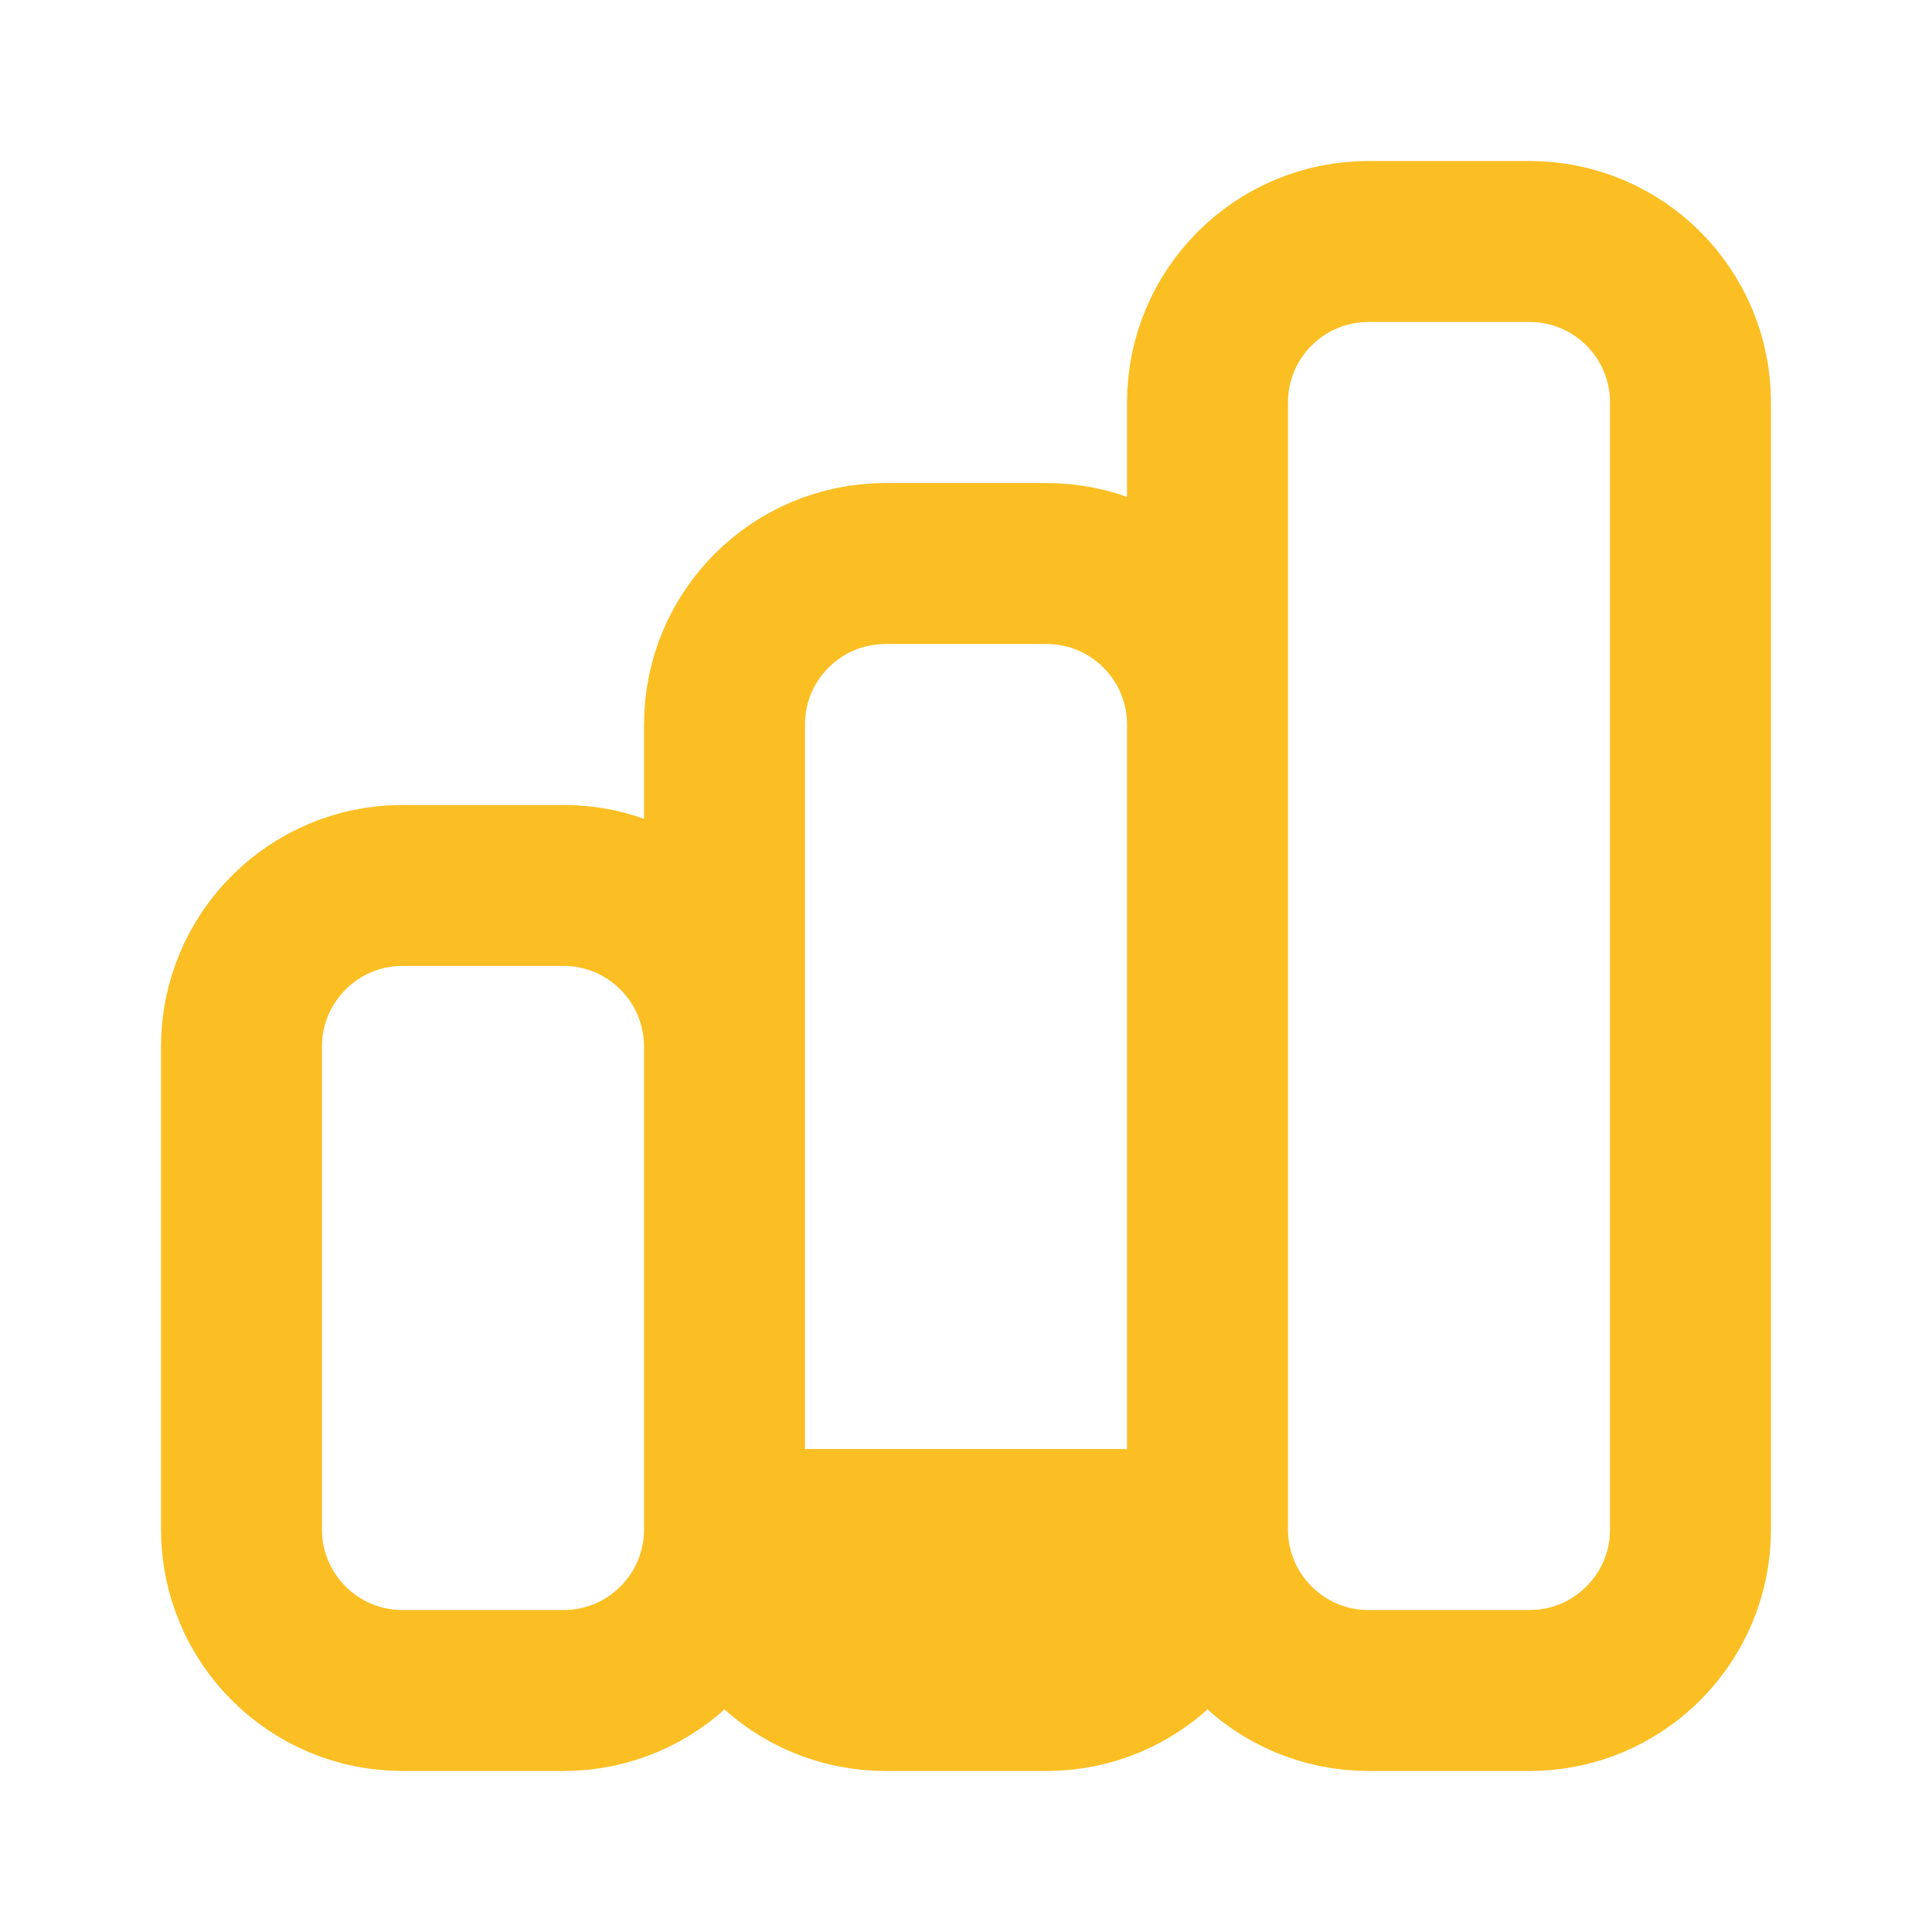
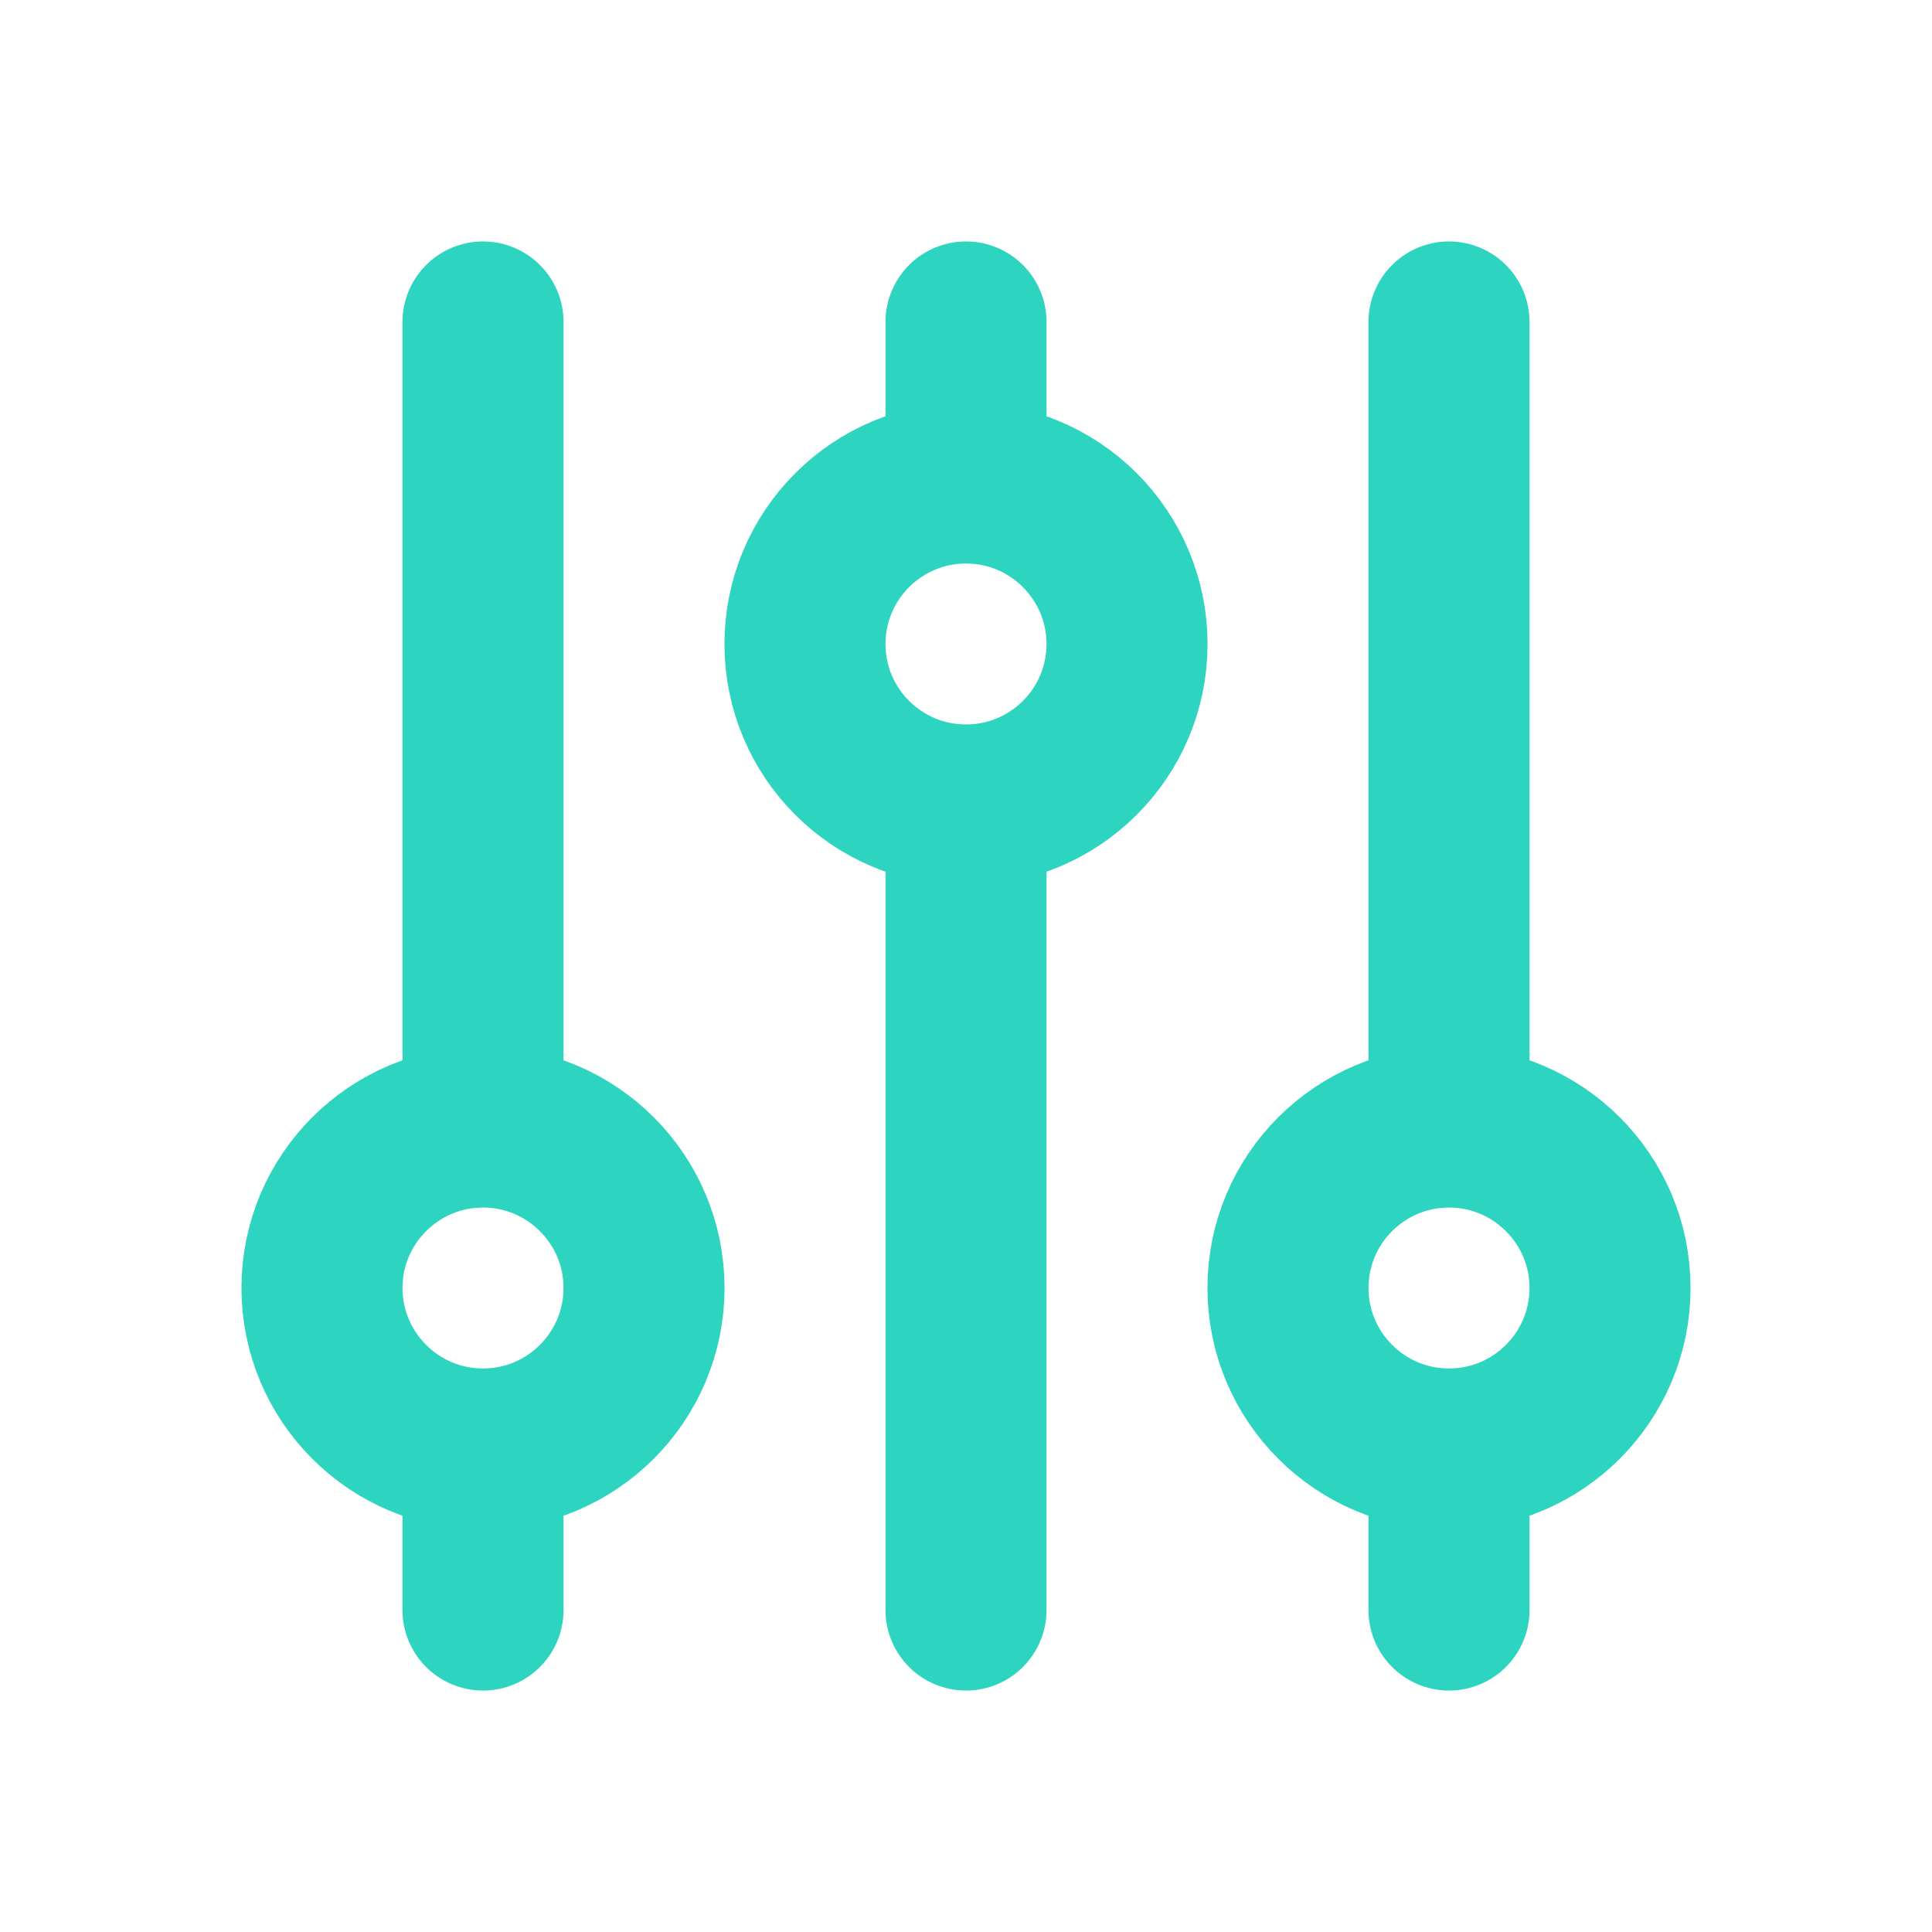
- <svg xmlns="http://www.w3.org/2000/svg" preserveAspectRatio="none" overflow="visible" style="display: block;" width="16" height="16" viewBox="0 0 16 16" fill="none">
+ <svg xmlns="http://www.w3.org/2000/svg" preserveAspectRatio="none" overflow="visible" style="display: block;" width="20" height="20" viewBox="0 0 20 20" fill="none">
  <g id="SVG">
-     <path id="Vector" d="M6 12.667V8.667C6 7.931 5.403 7.333 4.667 7.333H3.333C2.597 7.333 2 7.931 2 8.667V12.667C2 13.403 2.597 14 3.333 14H4.667C5.403 14 6 13.403 6 12.667V12.667M6 12.667V6C6 5.264 6.597 4.667 7.333 4.667H8.667C9.403 4.667 10 5.264 10 6V12.667M6 12.667C6 13.403 6.597 14 7.333 14H8.667C9.403 14 10 13.403 10 12.667M10 12.667V3.333C10 2.597 10.597 2 11.333 2H12.667C13.403 2 14 2.597 14 3.333V12.667C14 13.403 13.403 14 12.667 14H11.333C10.597 14 10 13.403 10 12.667H6" stroke="#FBBF24" stroke-width="1.333" stroke-linecap="round" stroke-linejoin="round" />
+     <path id="Vector" d="M10 5V3.333M10 5C9.08 5 8.333 5.747 8.333 6.667C8.333 7.587 9.08 8.333 10 8.333M10 5C10.92 5 11.667 5.747 11.667 6.667C11.667 7.587 10.92 8.333 10 8.333M5 15C5.92 15 6.667 14.253 6.667 13.333C6.667 12.414 5.92 11.667 5 11.667M5 15C4.08 15 3.333 14.253 3.333 13.333C3.333 12.414 4.08 11.667 5 11.667M5 15V16.667M5 11.667V3.333M10 8.333V16.667M15 15C15.92 15 16.667 14.253 16.667 13.333C16.667 12.414 15.92 11.667 15 11.667M15 15C14.08 15 13.333 14.253 13.333 13.333C13.333 12.414 14.08 11.667 15 11.667M15 15V16.667M15 11.667V3.333" stroke-width="1.667" stroke-linecap="round" stroke-linejoin="round" stroke="#2DD4BF" />
  </g>
</svg>
